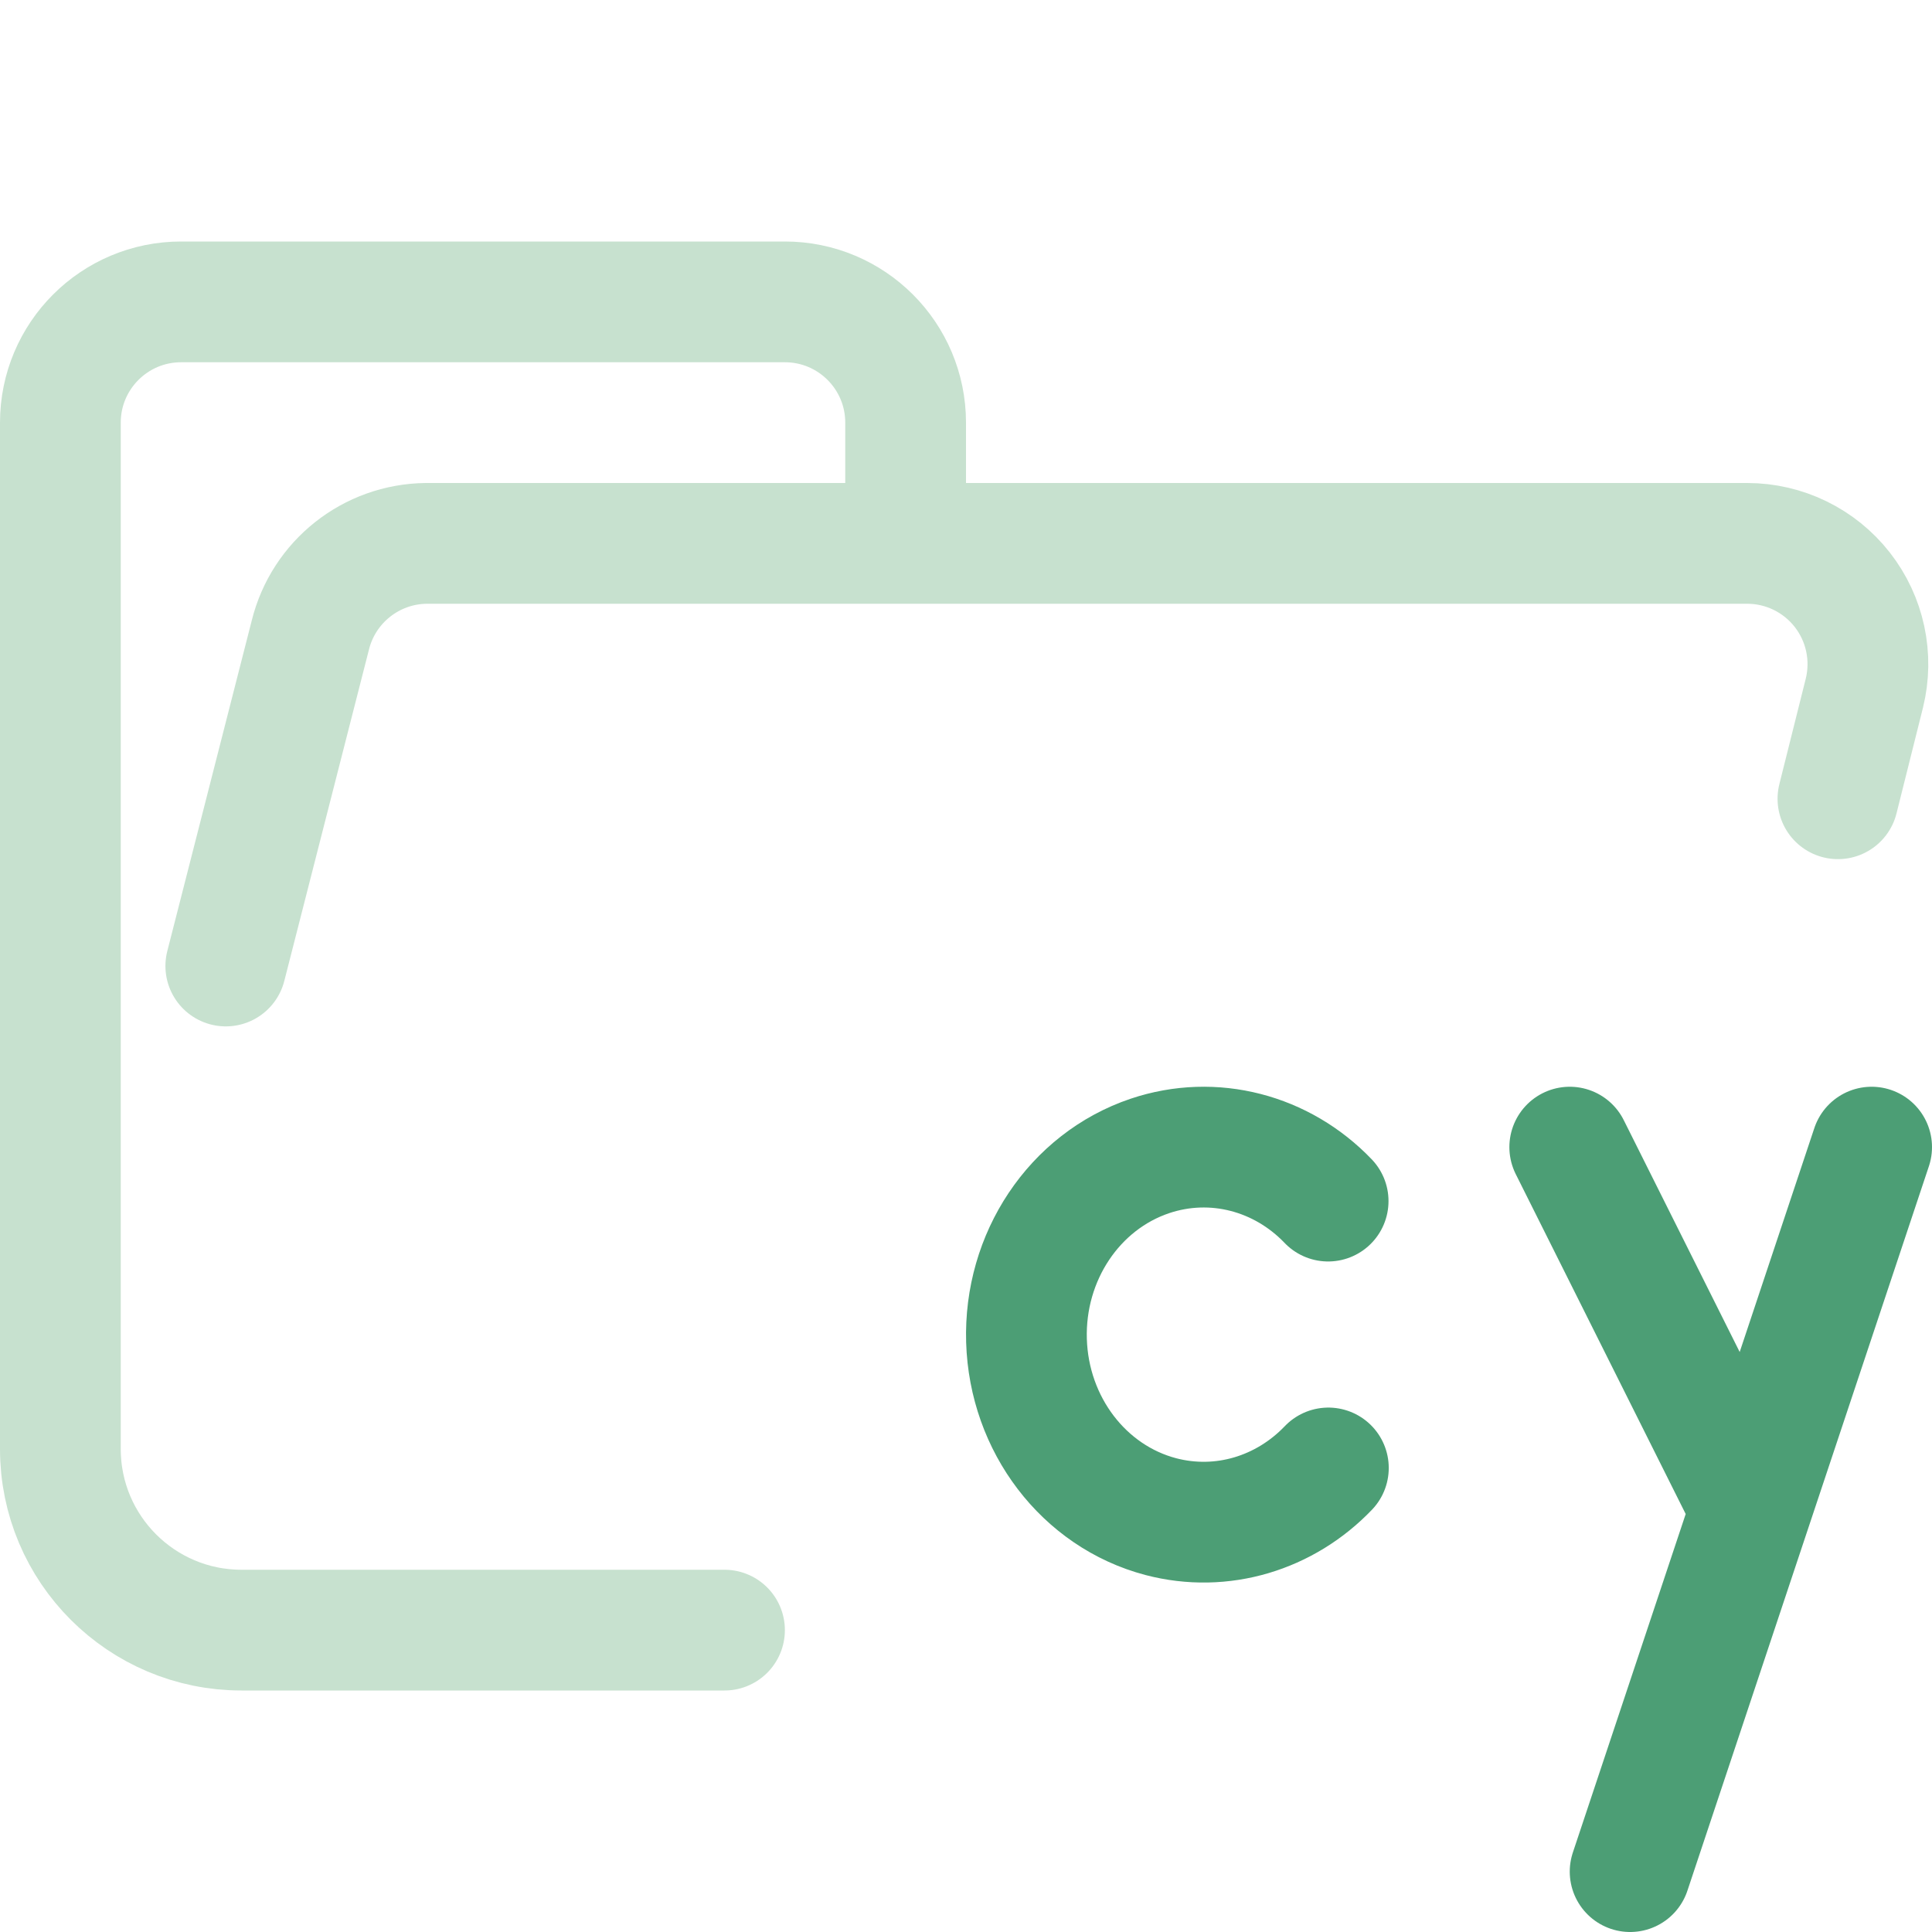
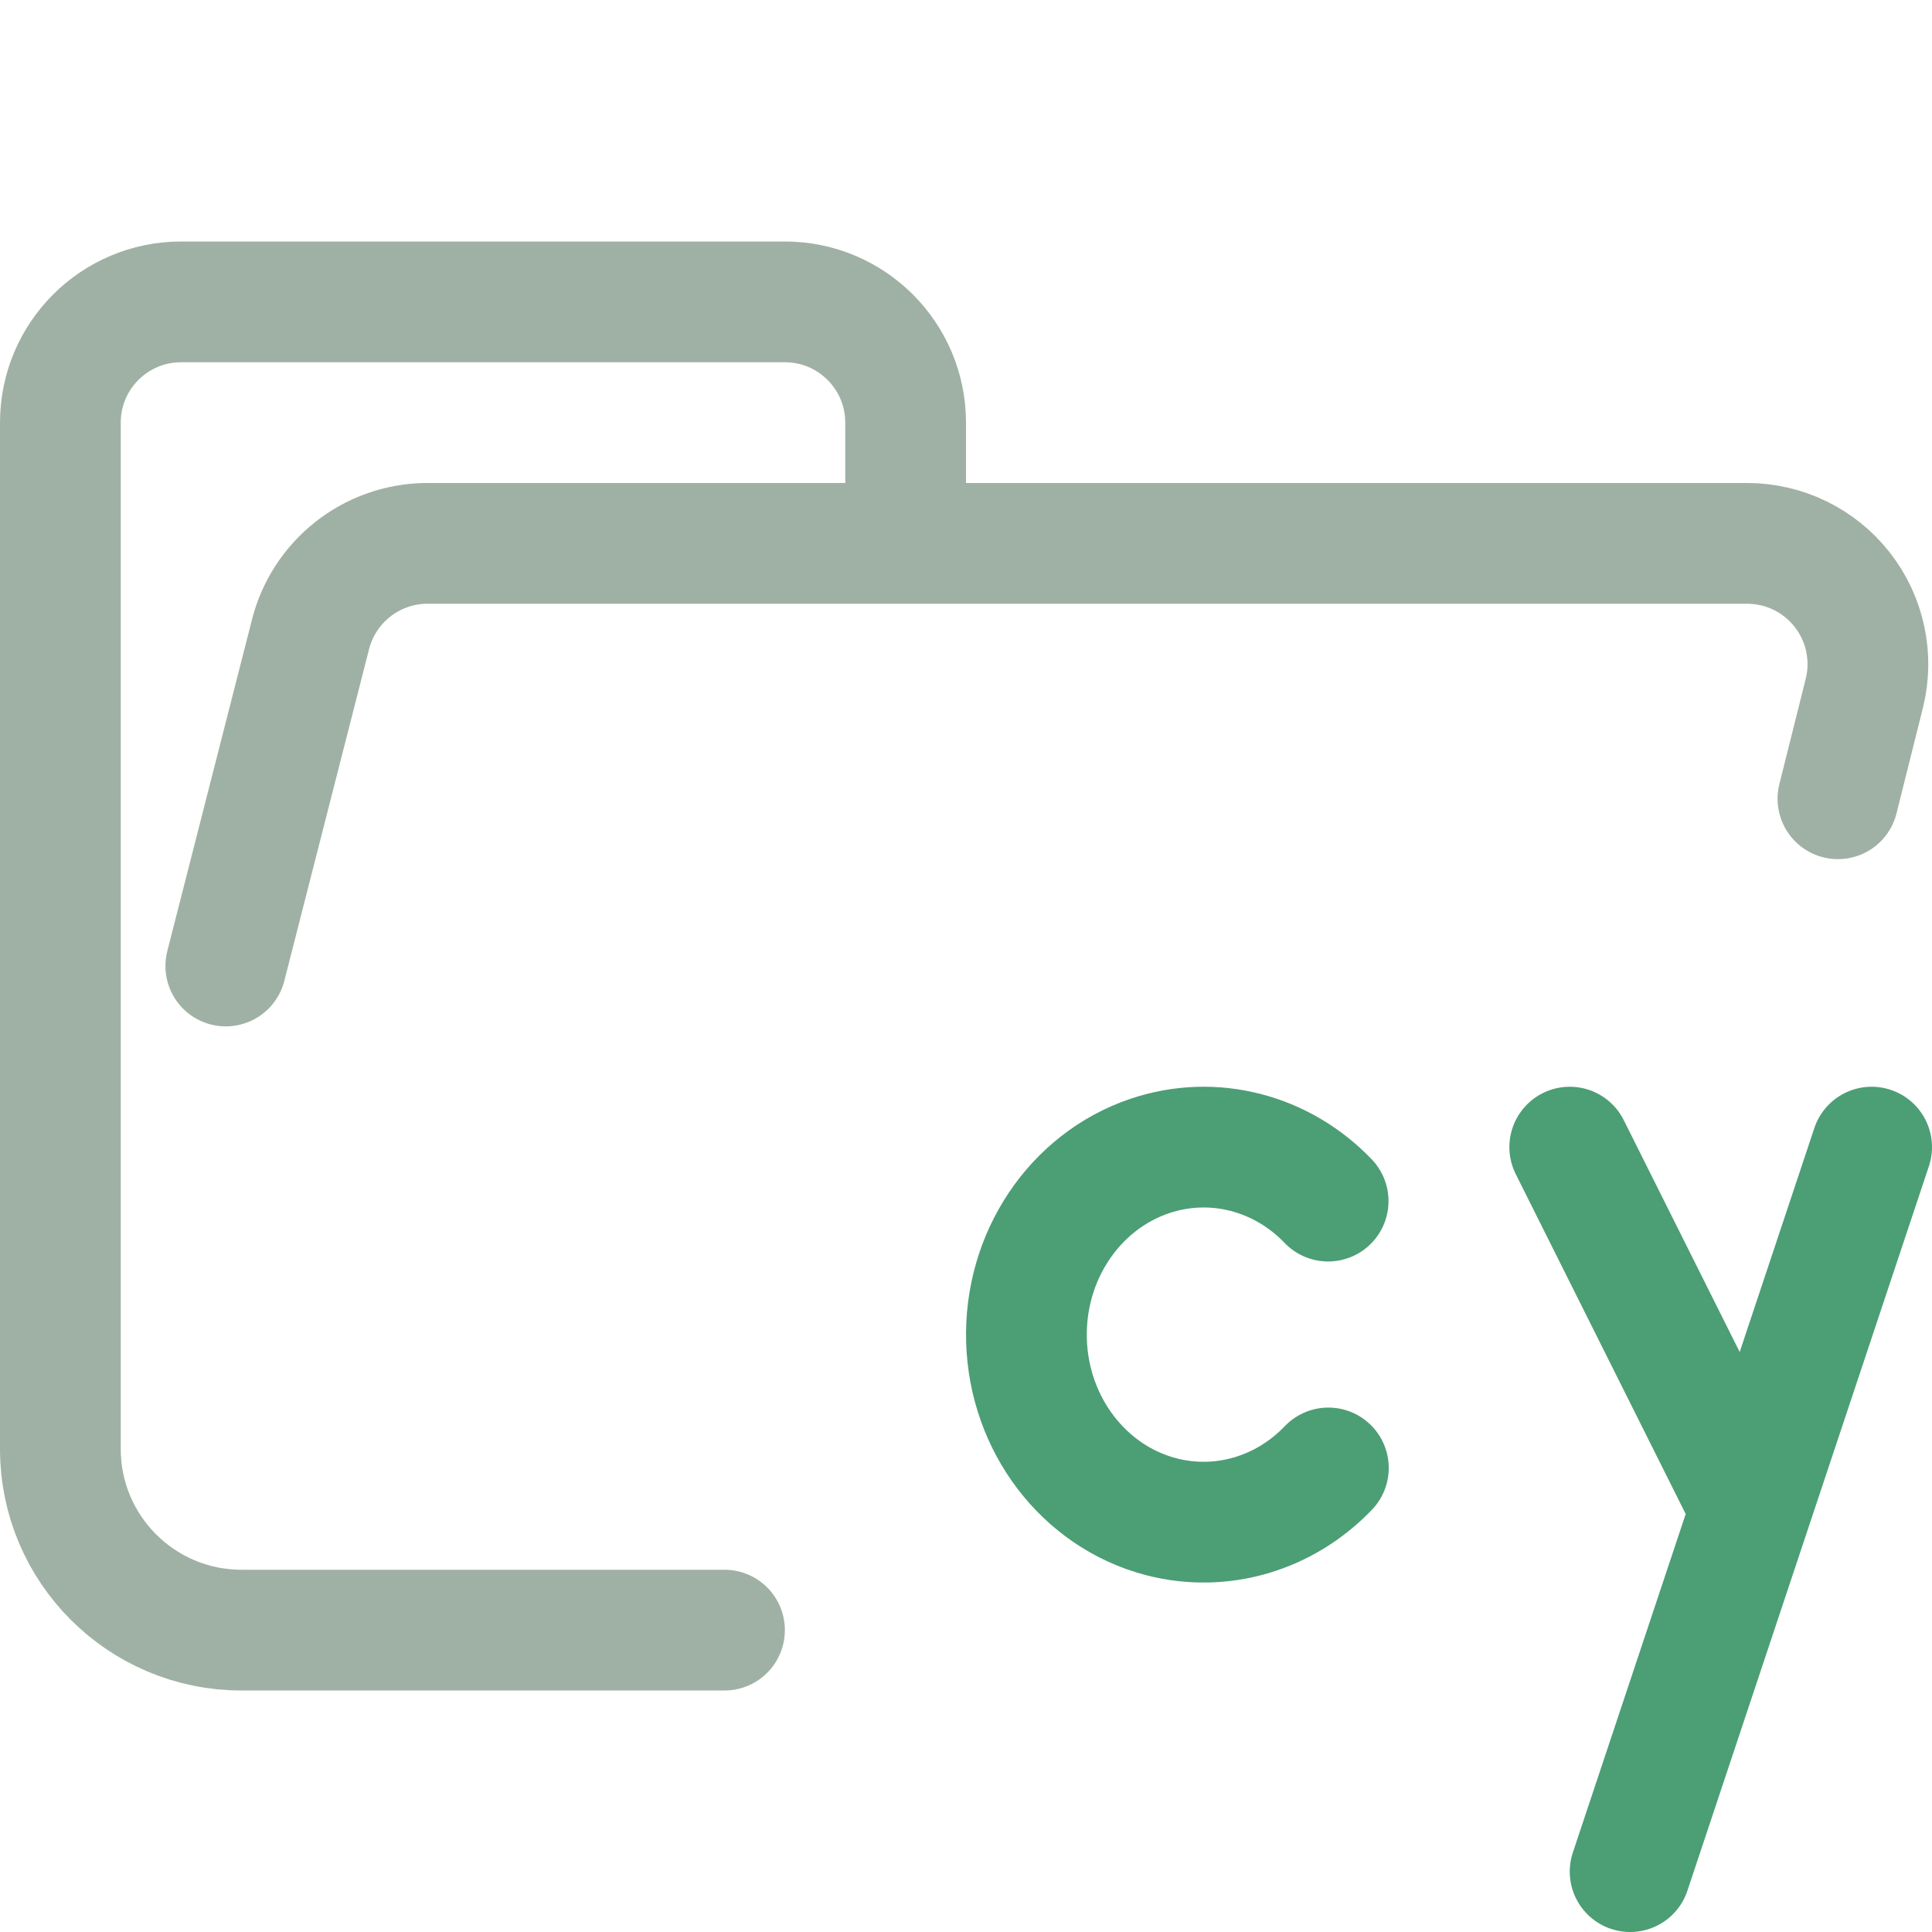
<svg xmlns="http://www.w3.org/2000/svg" width="16" height="16" viewBox="0 0 16 16">
  <g fill="none" stroke-linecap="round" stroke-linejoin="round">
-     <path stroke="#C7E1CF" d="m1.87 8 .7-2.74a1 1 0 01.96-.76h10.94a1 1 0 01.97 1.24l-.219.875M6 13.5H2A1.5 1.5 0 01.5 12V3.5a1 1 0 011-1h5a1 1 0 011 1v1" />
+     <path stroke="#9FB1A5" d="m1.87 8 .7-2.74a1 1 0 01.96-.76h10.94a1 1 0 01.97 1.24l-.219.875M6 13.5H2A1.5 1.5 0 01.5 12V3.5a1 1 0 011-1h5a1 1 0 011 1v1" />
    <path stroke="#4C9E75" d="M11.001,12.157 C10.643,12.531 10.12,12.693 9.613,12.56 C8.976,12.392 8.522,11.797 8.501,11.103 C8.48,10.408 8.897,9.784 9.523,9.573 C10.05,9.396 10.617,9.548 10.999,9.947 M14.5,12.5 L13,9.5 M13.5,15.5 L15.5,9.5" />
  </g>
</svg>
